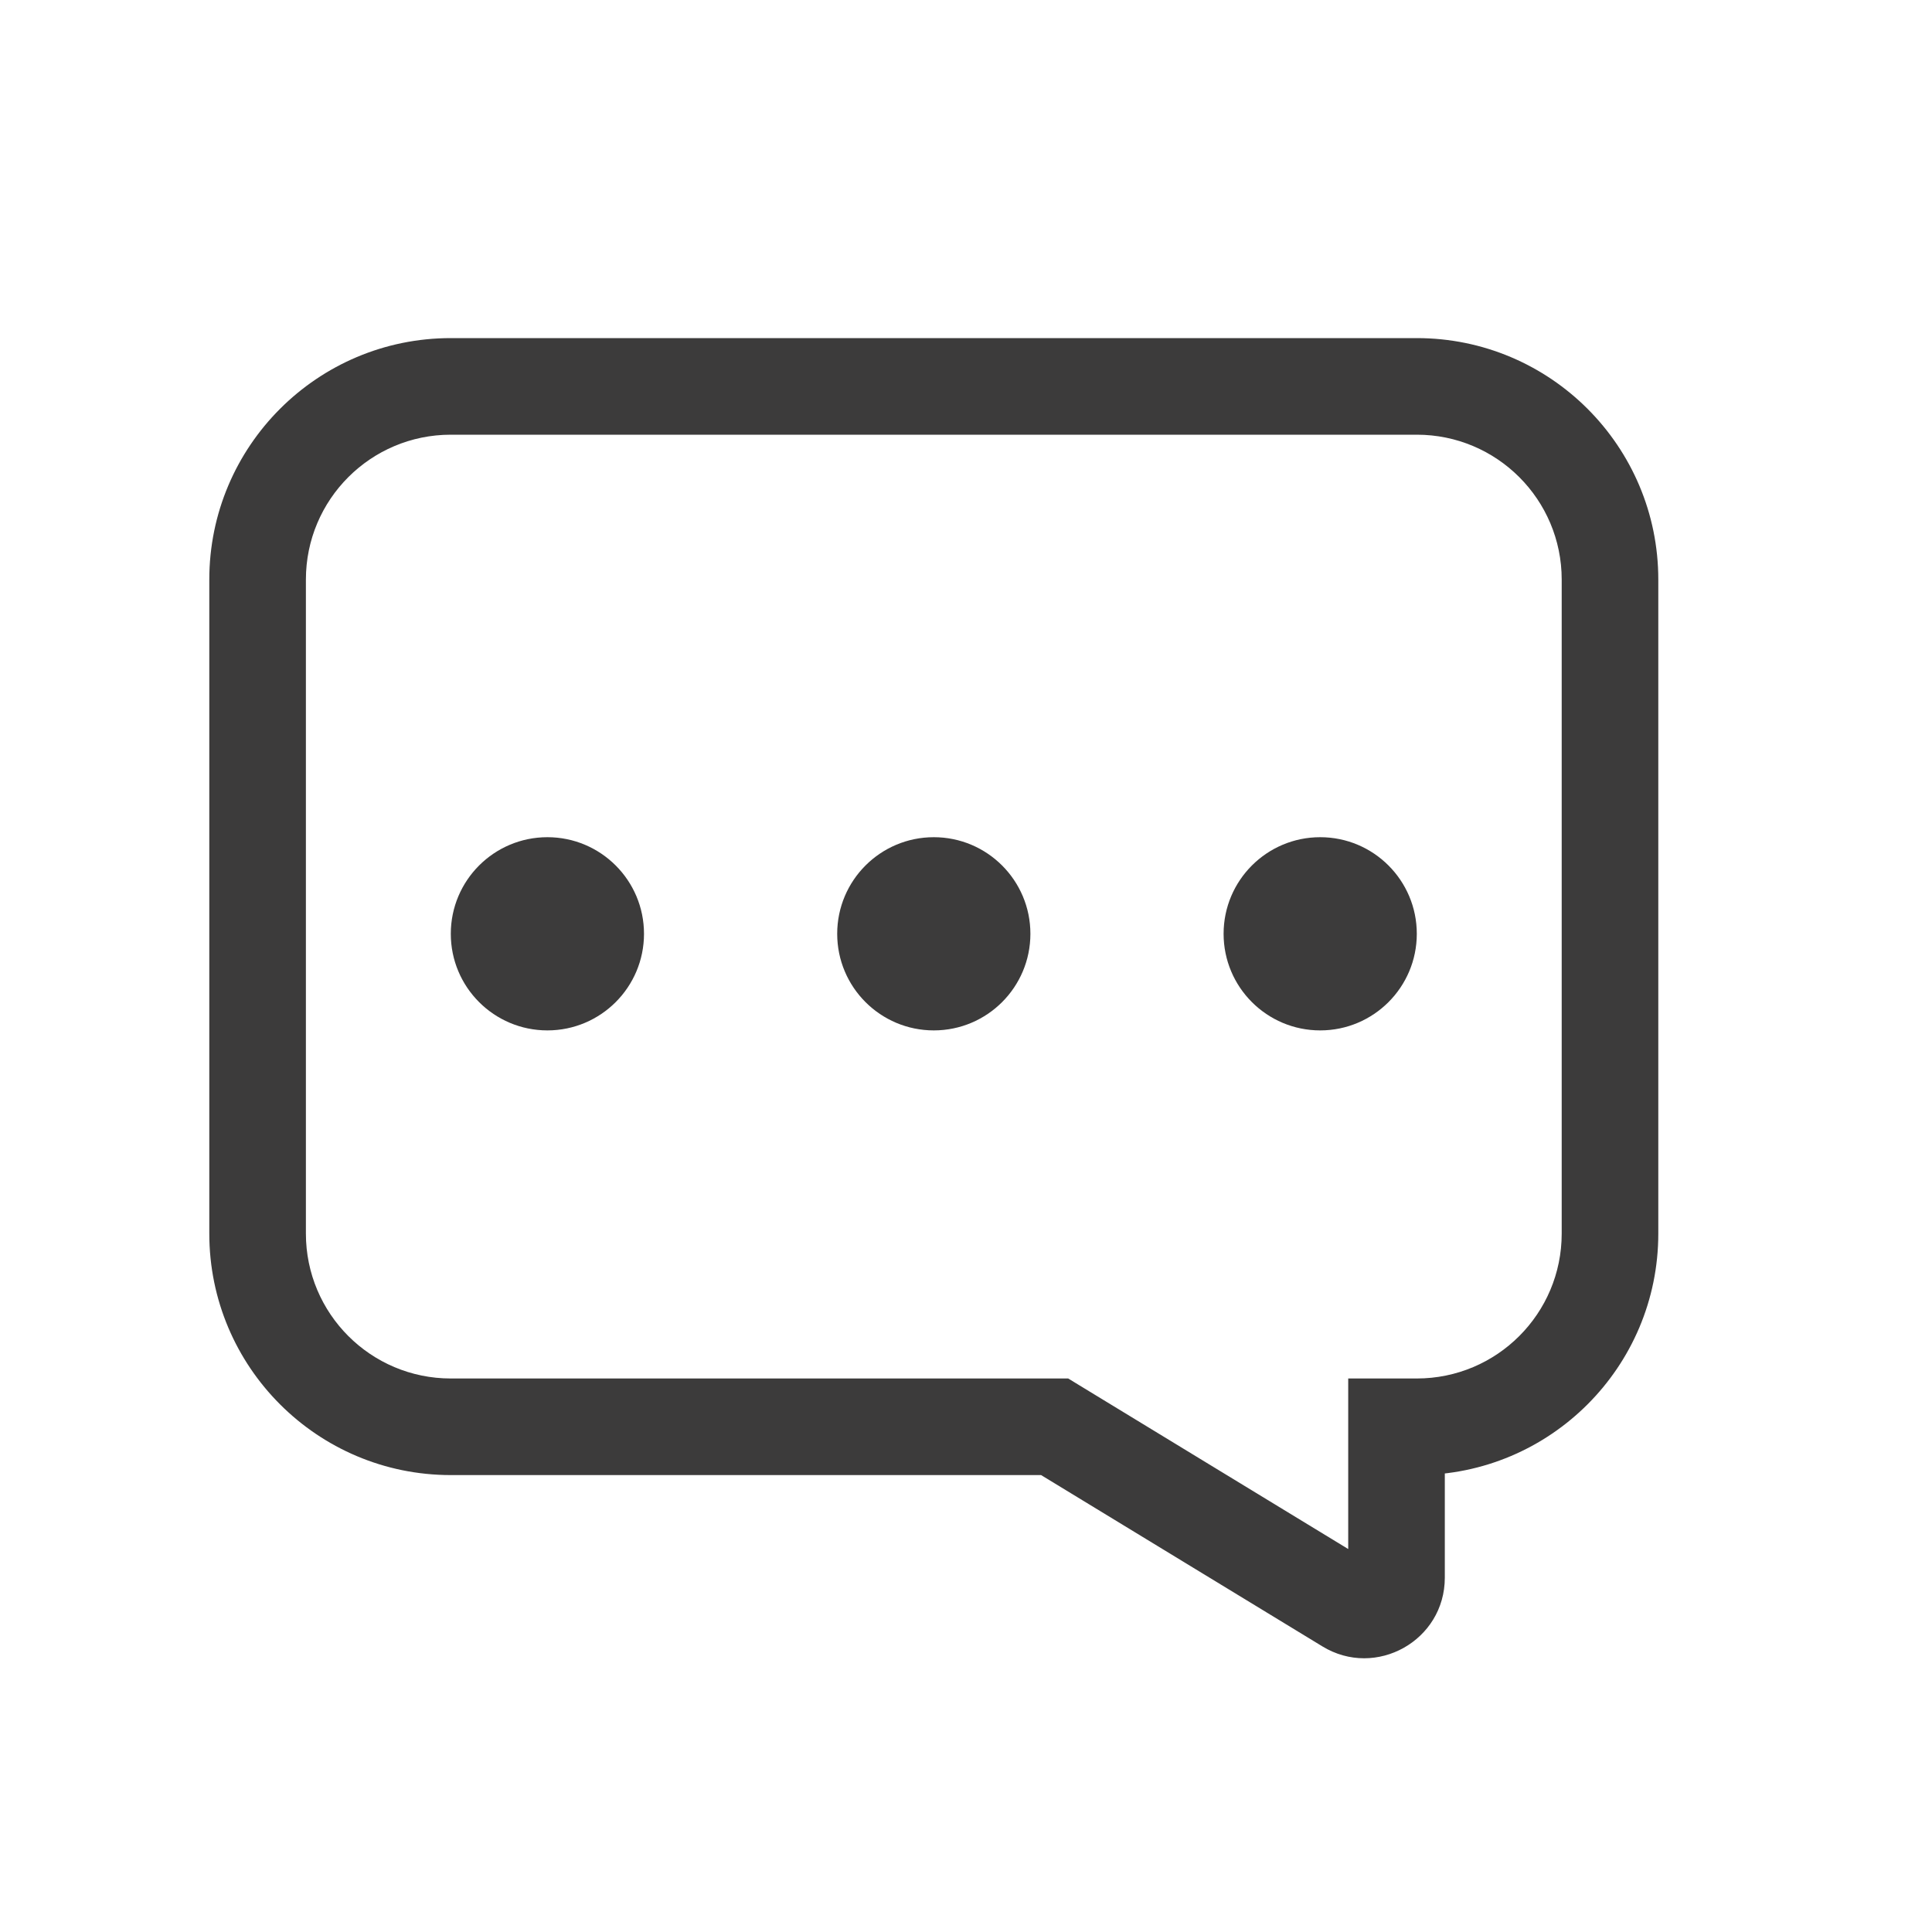
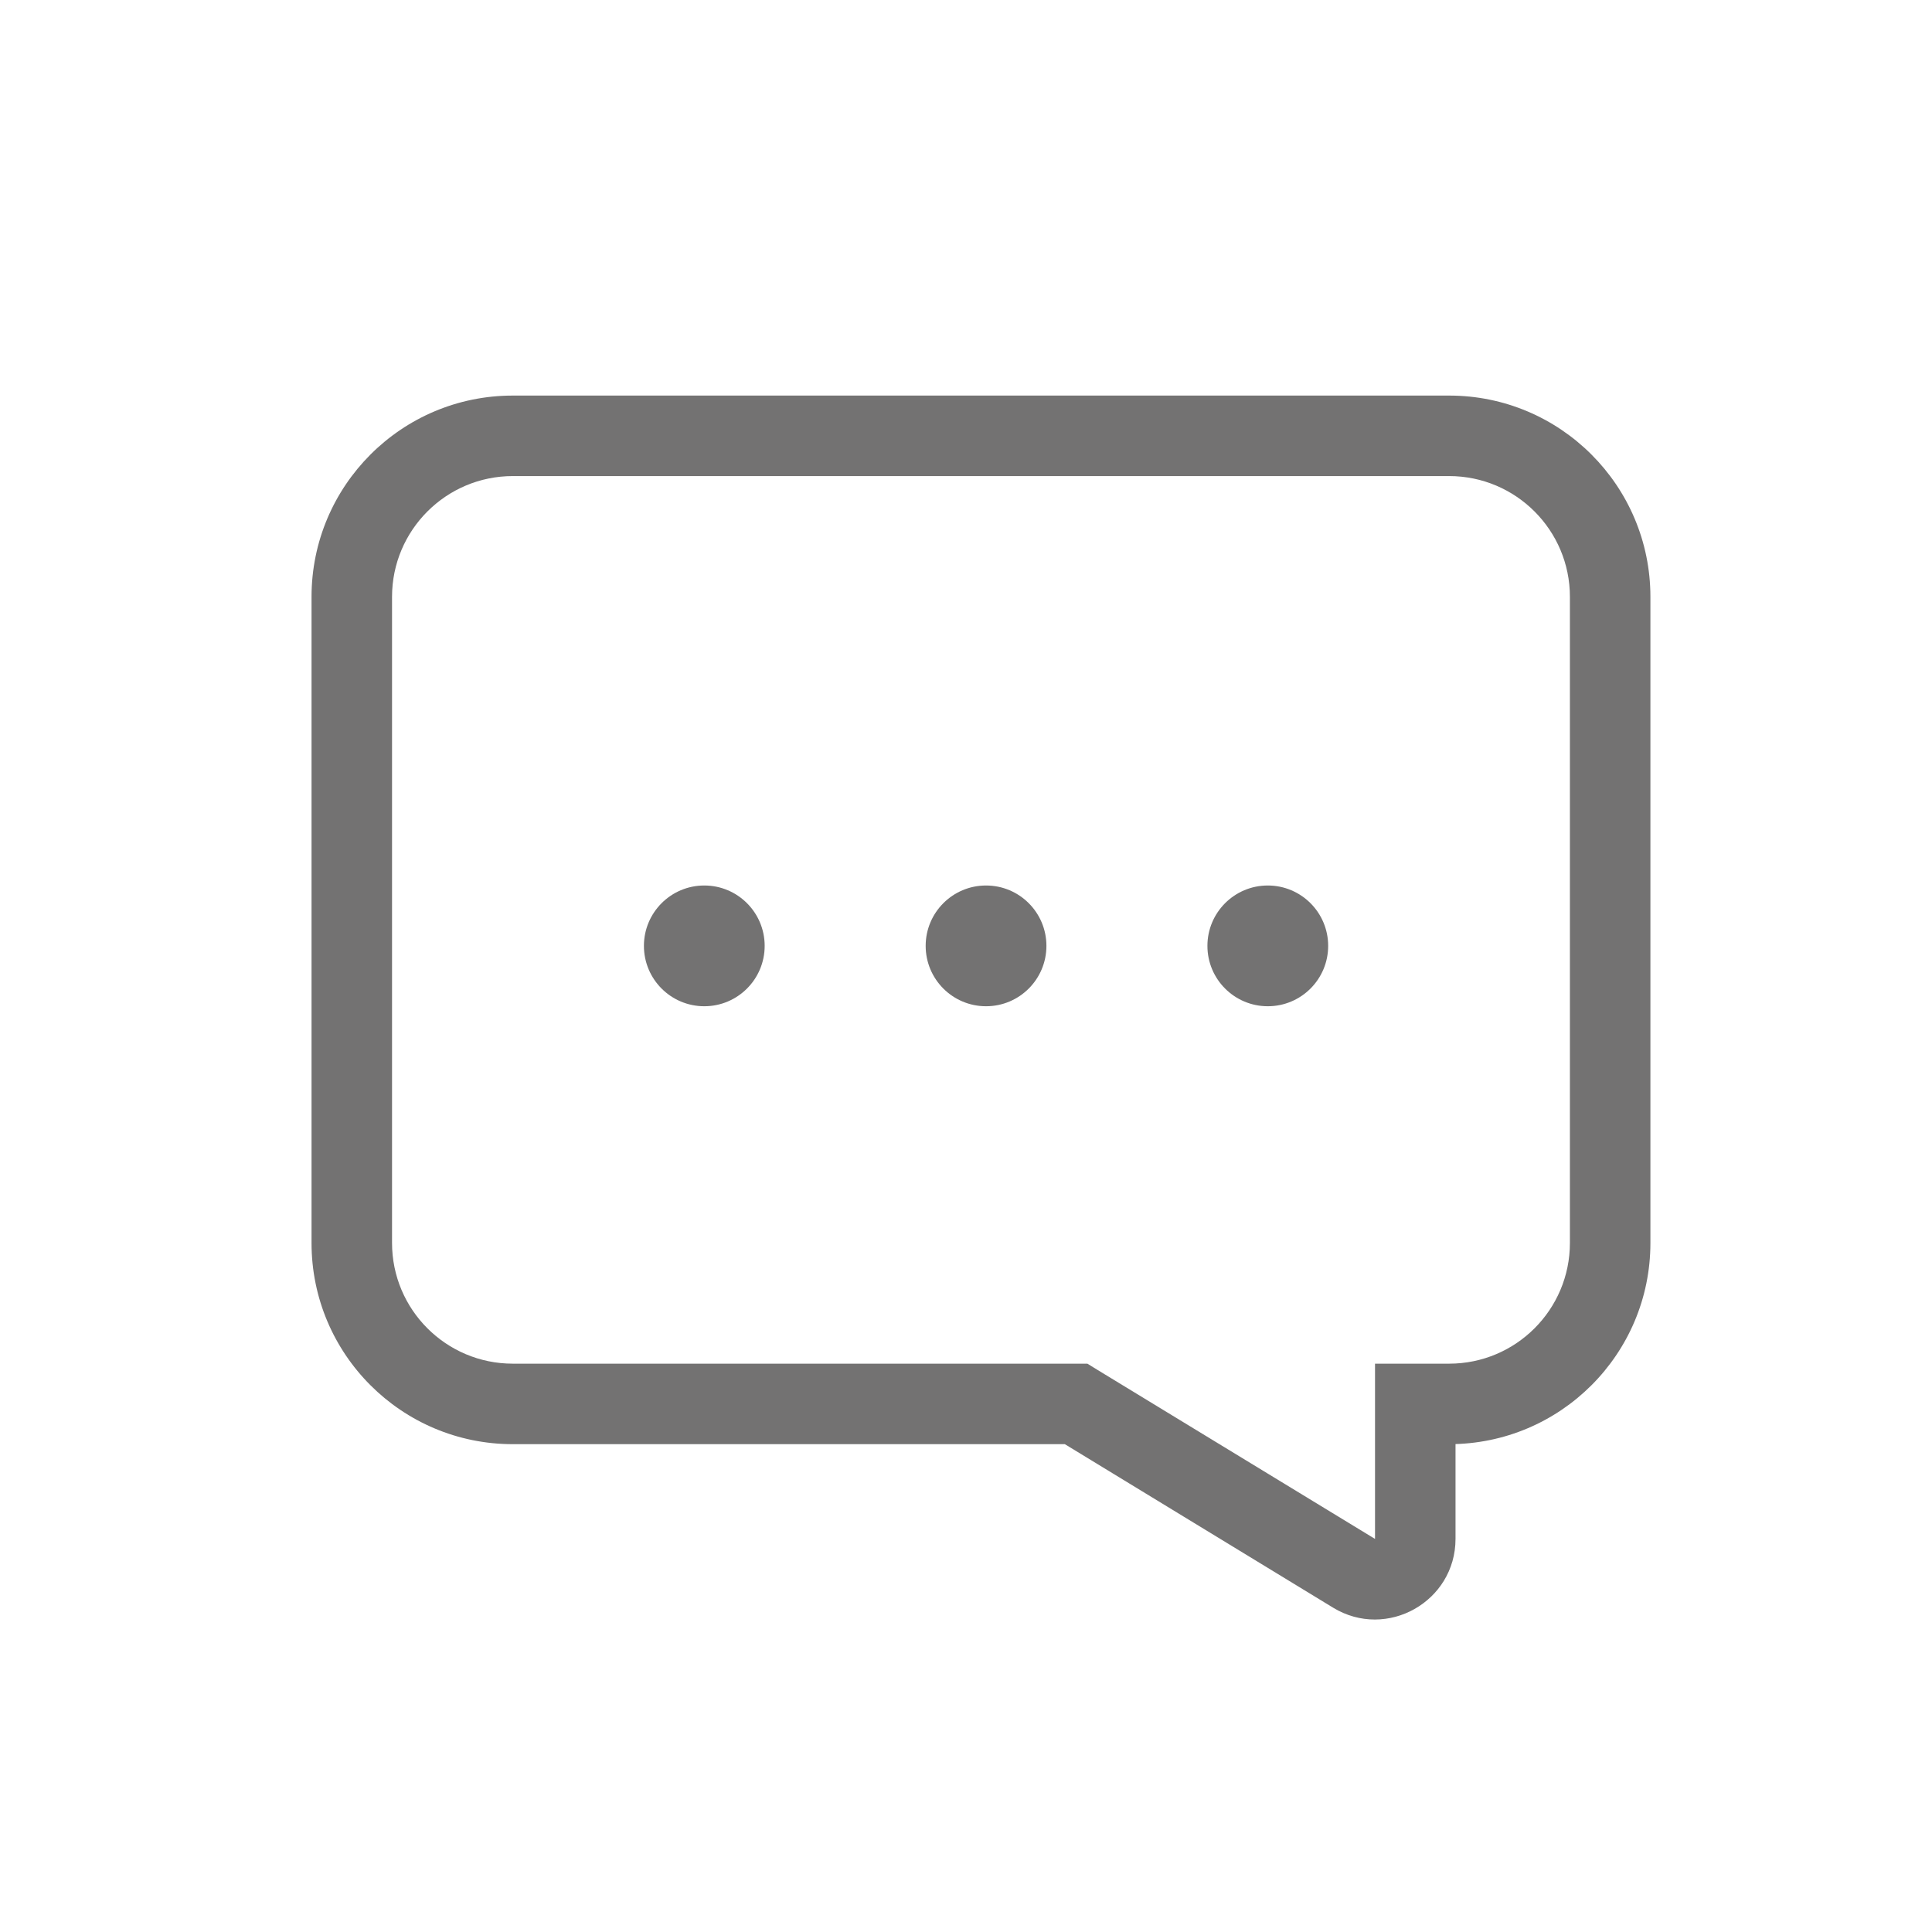
- <svg xmlns="http://www.w3.org/2000/svg" width="30" height="30" viewBox="0 0 30 30" fill="none">
-   <path d="M22 22.155V22.905V22.905V22.155ZM21.685 22.155V21.405H20.935V22.155H21.685ZM20.924 24.925L20.534 25.565L20.534 25.565L20.924 24.925ZM16.377 22.155L16.767 21.515L16.587 21.405H16.377V22.155ZM4 9L3.25 9V9H4ZM7 6V5.25V5.25V6ZM22 6V6.75C23.243 6.75 24.25 7.757 24.25 9H25H25.75C25.75 6.929 24.071 5.25 22 5.25V6ZM25 9H24.25V19.155H25H25.75V9H25ZM25 19.155H24.25C24.25 20.398 23.243 21.405 22 21.405V22.155V22.905C24.071 22.905 25.75 21.226 25.75 19.155H25ZM22 22.155V21.405H21.685V22.155V22.905H22V22.155ZM21.685 22.155H20.935V24.498H21.685H22.435V22.155H21.685ZM21.685 24.498H20.935C20.935 24.301 21.149 24.184 21.314 24.284L20.924 24.925L20.534 25.565C21.365 26.072 22.435 25.475 22.435 24.498H21.685ZM20.924 24.925L21.314 24.284L16.767 21.515L16.377 22.155L15.987 22.796L20.534 25.565L20.924 24.925ZM16.377 22.155V21.405H7V22.155V22.905H16.377V22.155ZM7 22.155V21.405C5.757 21.405 4.75 20.398 4.75 19.155H4H3.25C3.25 21.226 4.929 22.905 7 22.905V22.155ZM4 19.155H4.75V9H4H3.25V19.155H4ZM4 9L4.75 9C4.75 7.757 5.757 6.75 7 6.75V6V5.25C4.929 5.25 3.25 6.929 3.25 9L4 9ZM7 6V6.75H22V6V5.25H7V6Z" fill="#3C3B3B" />
-   <circle cx="8.5" cy="14.5" r="1.5" fill="#3C3B3B" />
-   <circle cx="14.5" cy="14.5" r="1.5" fill="#3C3B3B" />
-   <circle cx="20.5" cy="14.5" r="1.5" fill="#3C3B3B" />
+ <svg xmlns="http://www.w3.org/2000/svg" width="24" height="24" viewBox="0 0 24 24" fill="none">
+   <path d="M18.002 5.414L18.002 4.914H18.002V5.414ZM20.002 7.414H20.502V7.414L20.002 7.414ZM20.002 15.44L20.502 15.441V15.44H20.002ZM18.002 17.44V17.94H18.002L18.002 17.44ZM17.581 17.44V16.94H17.081V17.44H17.581ZM16.82 19.544L16.56 19.971L16.56 19.971L16.82 19.544ZM13.368 17.44L13.628 17.014L13.508 16.94H13.368V17.44ZM4.37 15.44H3.87V15.441L4.37 15.44ZM4.37 7.414L3.87 7.414V7.414H4.37ZM6.37 5.414V4.914V5.414ZM18.002 5.414L18.002 5.914C18.83 5.914 19.502 6.586 19.502 7.414L20.002 7.414L20.502 7.414C20.502 6.034 19.383 4.914 18.002 4.914L18.002 5.414ZM20.002 7.414H19.502V15.44H20.002H20.502V7.414H20.002ZM20.002 15.44L19.502 15.44C19.502 16.269 18.83 16.94 18.002 16.94L18.002 17.44L18.002 17.94C19.383 17.94 20.502 16.821 20.502 15.441L20.002 15.44ZM18.002 17.44V16.94H17.581V17.44V17.94H18.002V17.44ZM17.581 17.44H17.081V19.116H17.581H18.081V17.44H17.581ZM17.581 19.116H17.081L17.08 19.117L16.82 19.544L16.56 19.971C17.227 20.377 18.081 19.896 18.081 19.116H17.581ZM16.82 19.544L17.081 19.117L13.628 17.014L13.368 17.44L13.108 17.867L16.56 19.971L16.82 19.544ZM13.368 17.44V16.94H6.37V17.44V17.94H13.368V17.44ZM6.37 17.44V16.94C5.542 16.94 4.87 16.269 4.87 15.44L4.37 15.44L3.87 15.441C3.87 16.821 4.989 17.94 6.37 17.94V17.44ZM4.37 15.44H4.87V7.414H4.37H3.87V15.44H4.37ZM4.37 7.414L4.87 7.414C4.87 6.586 5.542 5.914 6.37 5.914V5.414V4.914C4.989 4.914 3.87 6.034 3.87 7.414L4.37 7.414ZM6.37 5.414V5.914H18.002V5.414V4.914H6.37V5.414Z" fill="#737272" />
+   <circle cx="8.749" cy="11.75" r="0.75" fill="#737272" />
+   <circle cx="12.249" cy="11.75" r="0.75" fill="#737272" />
+   <circle cx="15.749" cy="11.75" r="0.75" fill="#737272" />
</svg>
